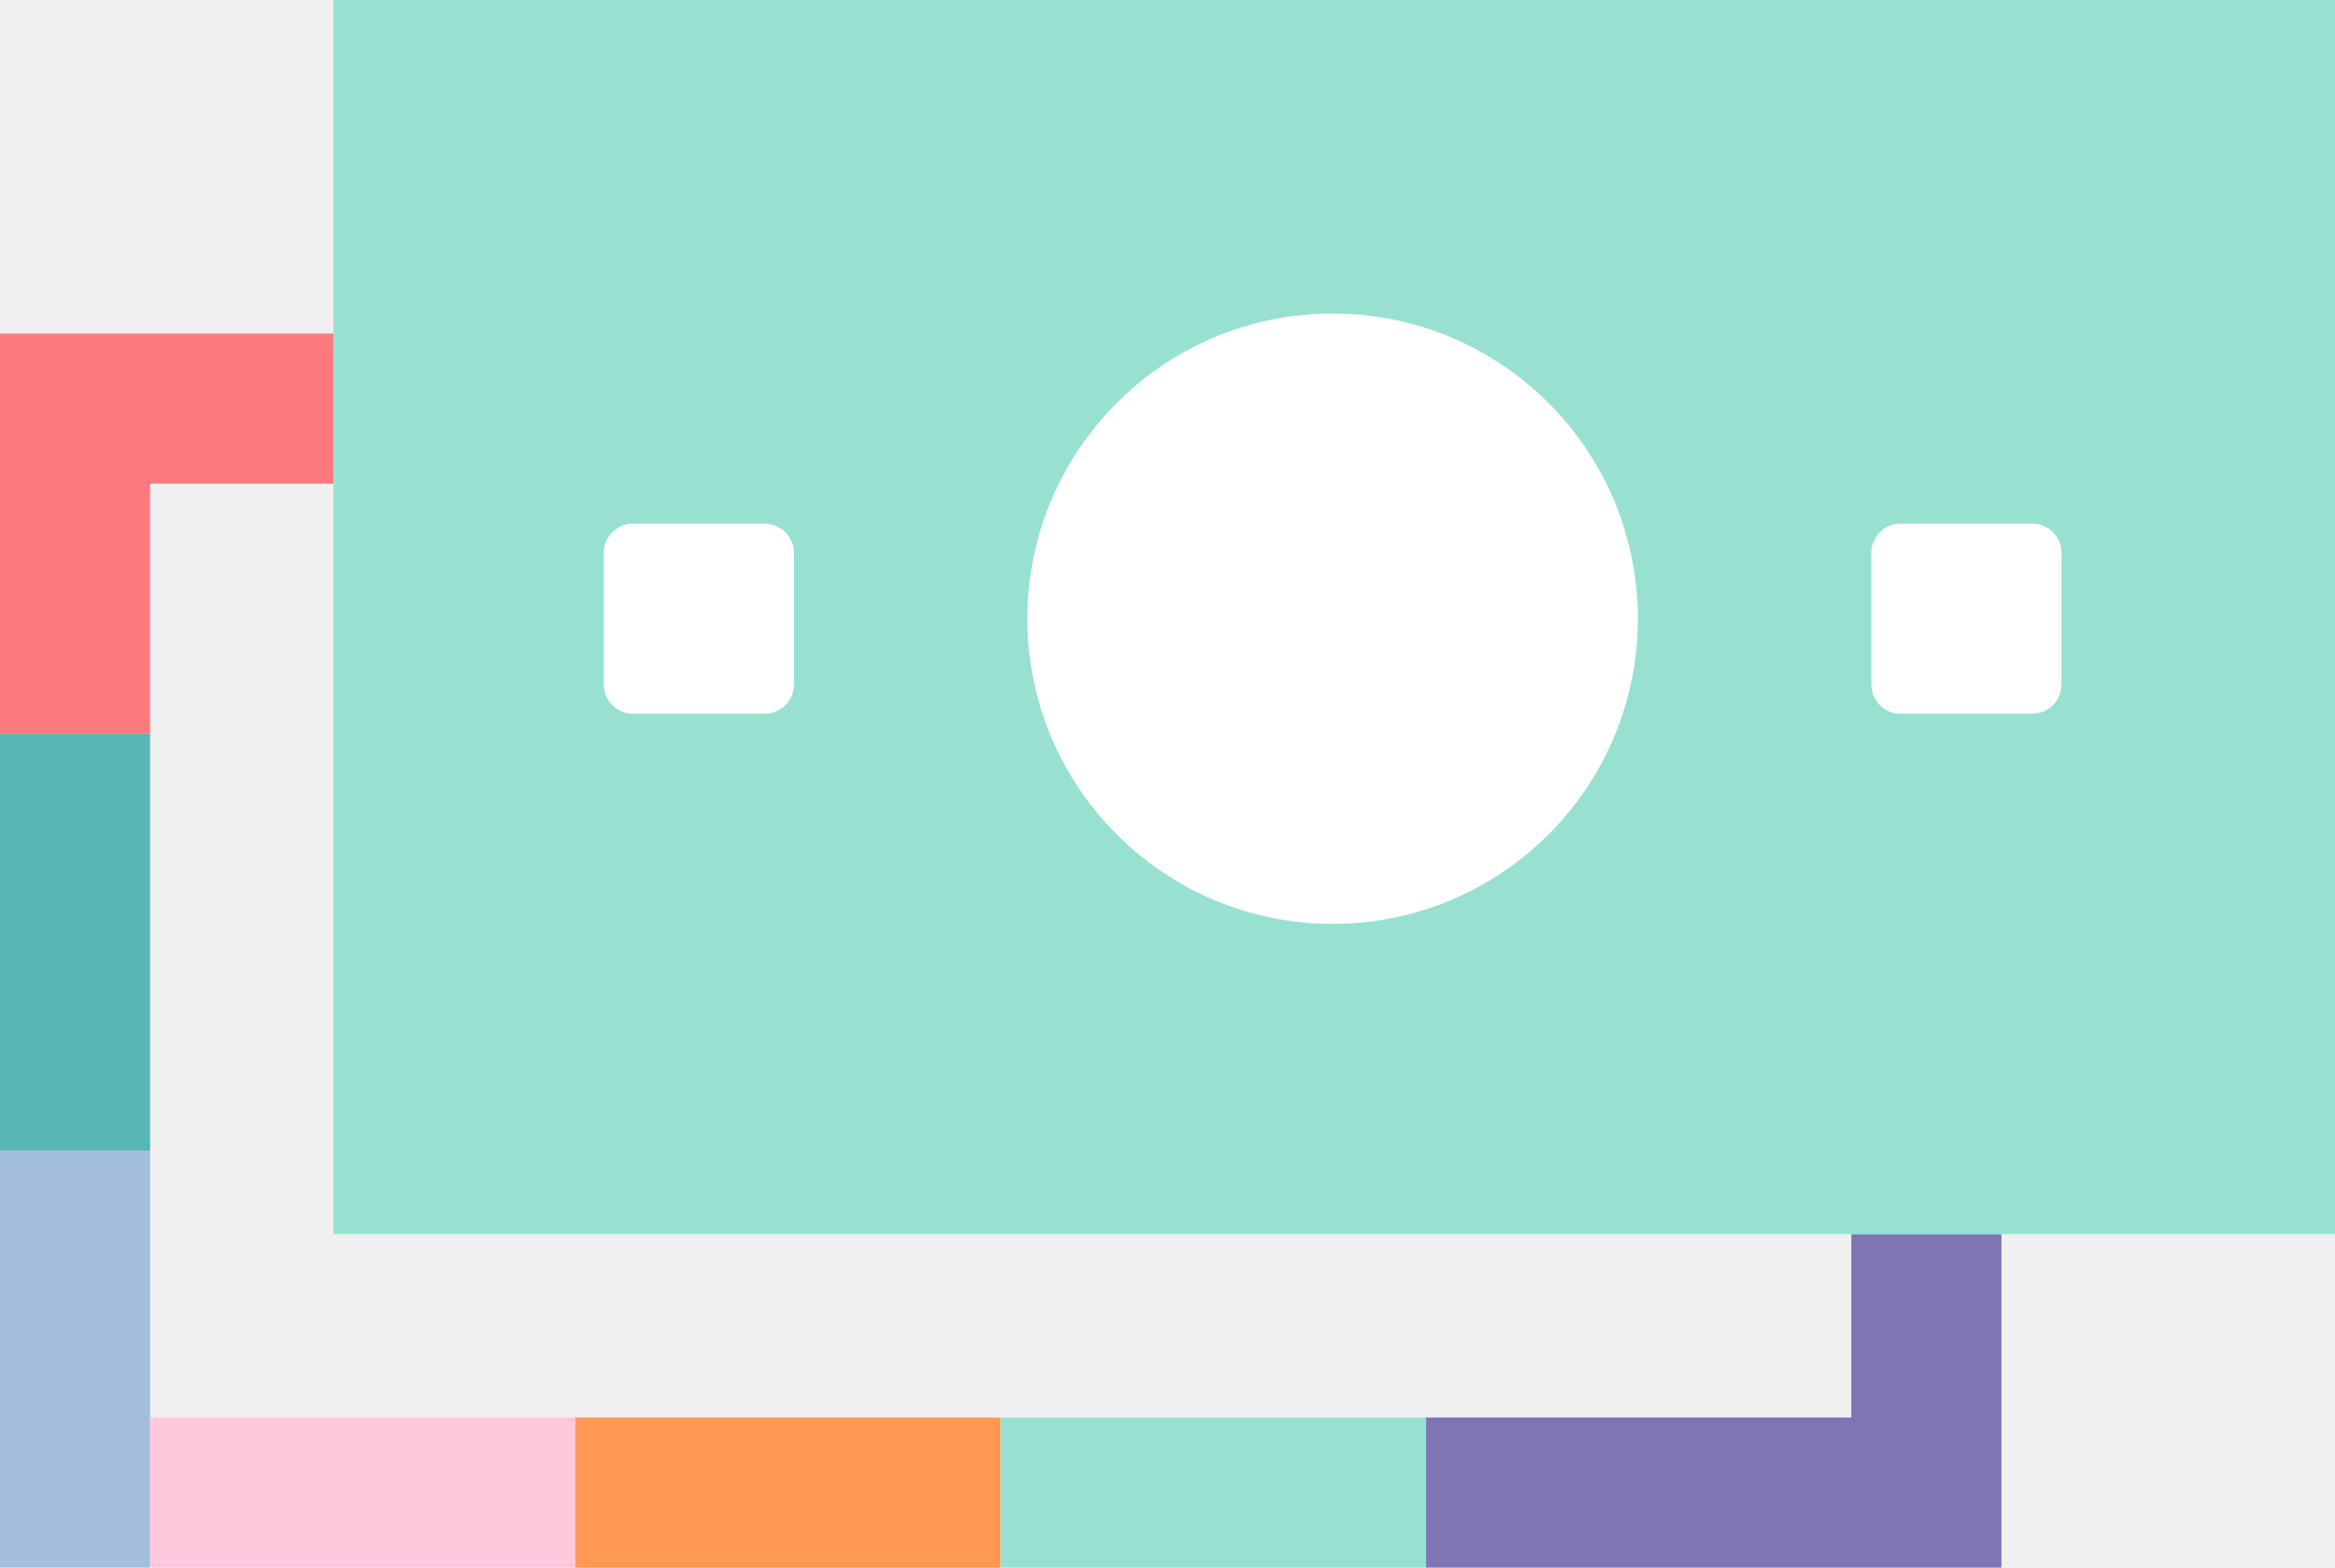
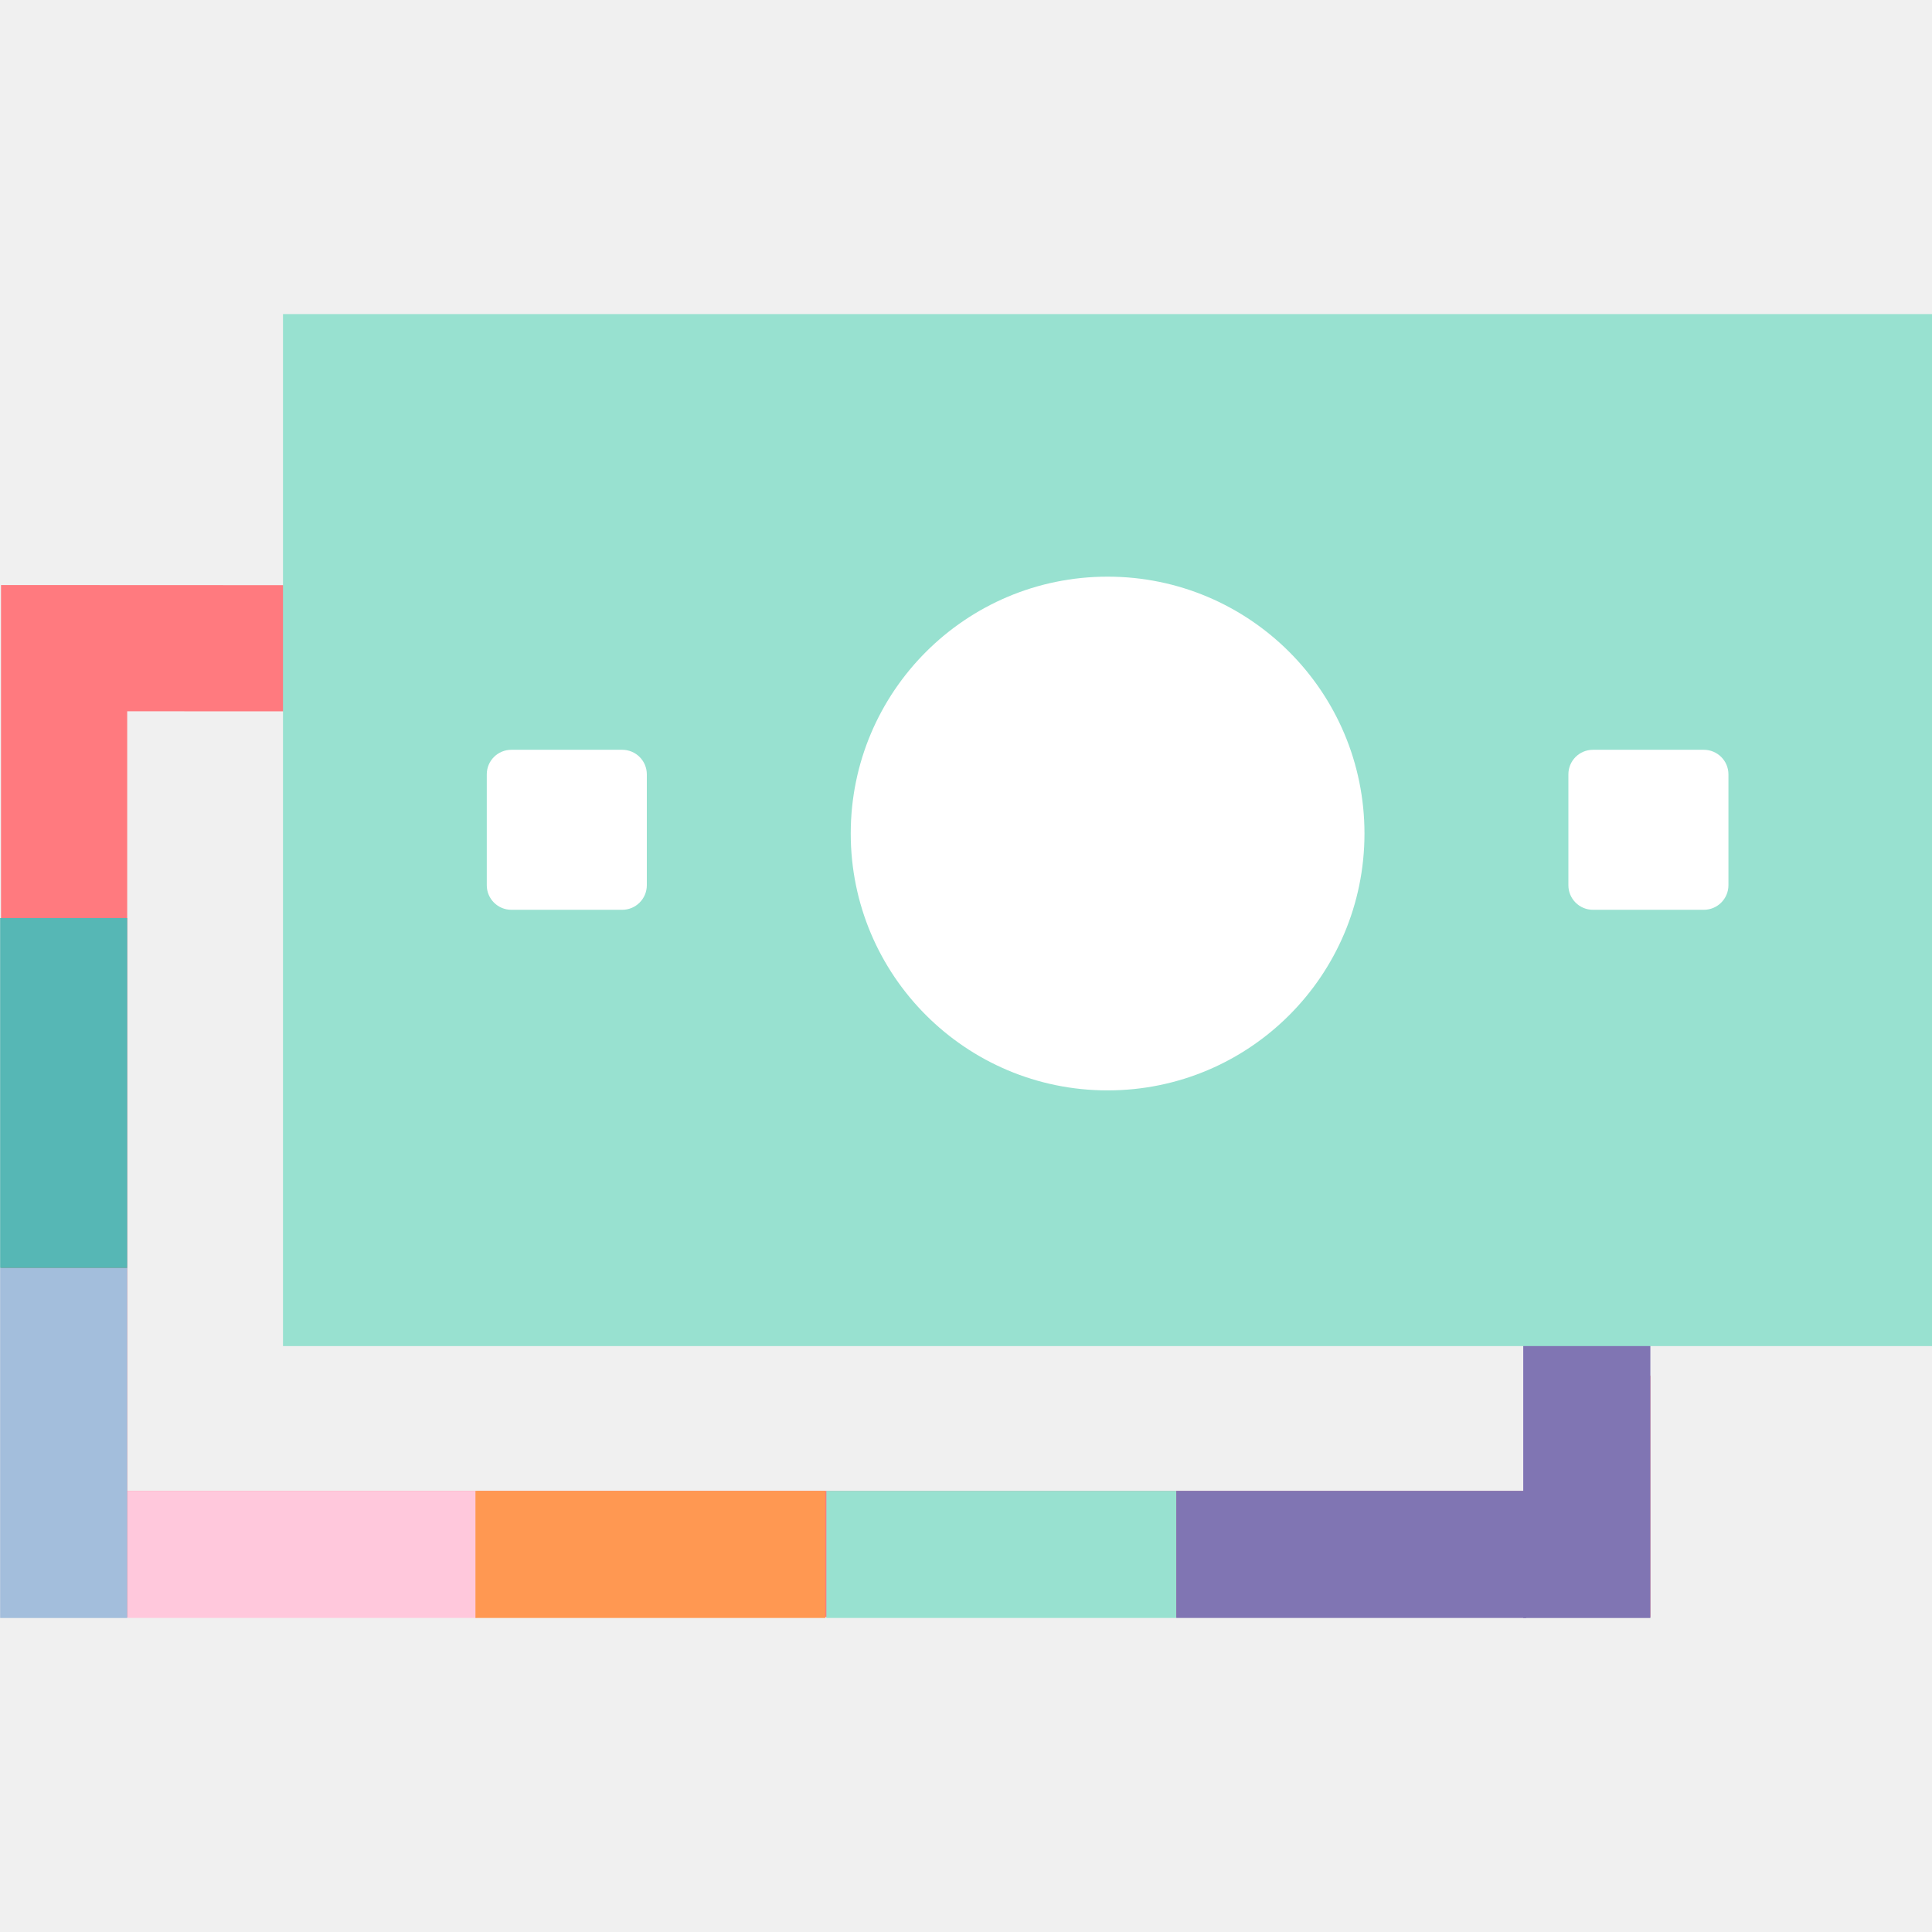
- <svg xmlns="http://www.w3.org/2000/svg" width="700" height="470" fill="none">
-   <path d="M45.002 220v-75H100v-45h-100l.022.064H.001L0 220h45.002Z" fill="#FF7A7F" />
-   <path d="M45 220v125H0V220h45Z" fill="#56B7B5" />
-   <path d="M45 345v125H0V345h45Z" fill="#A3BEDC" />
-   <path d="M45 425h127.5v45H45v-45Z" fill="#FFC8DC" />
-   <path d="M172.5 425H300v45H172.5v-45Z" fill="#FF9852" />
-   <path d="M300 425h127.5v45H300v-45Z" fill="#98E1D0" />
-   <path d="M427.5 425H555v45H427.5v-45ZM600 370v100h-45V370h45Z" fill="#8075B3" />
-   <path d="M700.001 370h-600V0h600v370Z" fill="#98E1D0" />
-   <path d="M189.761 214h39.481a8.752 8.752 0 0 0 8.759-8.763v-39.474a8.752 8.752 0 0 0-8.759-8.763h-39.481a8.752 8.752 0 0 0-8.76 8.763v39.495c0 4.826 3.915 8.742 8.76 8.742ZM399.501 277c50.534 0 91.5-40.966 91.5-91.5S450.035 94 399.501 94s-91.5 40.966-91.5 91.5 40.966 91.5 91.5 91.5ZM569.761 214h39.481a8.752 8.752 0 0 0 8.759-8.763v-39.474a8.752 8.752 0 0 0-8.759-8.763h-39.481a8.752 8.752 0 0 0-8.76 8.763v39.495c0 4.826 3.915 8.742 8.76 8.742Z" fill="#fff" />
+ <svg xmlns="http://www.w3.org/2000/svg" width="44" height="44" viewBox="0 0 44 44" fill="none">
+   <path d="M34.712 31.333V33.954H2.897V16.199L7.114 16.201L7.115 13.327L0.025 13.324V13.328H0.023V15.168V16.197V36.656H0.025V36.827H34.712V36.829H37.586V31.333H34.712Z" fill="#FF7A7F" />
+   <path d="M10.868 33.953H2.898V36.848H10.868V33.953Z" fill="#FFC8DC" />
+   <path d="M2.898 36.849L2.898 28.879H0.003L0.003 36.849H2.898Z" fill="#A3BEDC" />
+   <path d="M2.898 28.878L2.898 20.908H0.003L0.003 28.878H2.898Z" fill="#56B7B5" />
+   <path d="M18.798 33.953H10.828V36.848H18.798V33.953Z" fill="#FF9852" />
+   <path d="M26.79 33.953H18.82V36.848H26.79V33.953Z" fill="#98E1D0" />
+   <path d="M34.759 33.953H26.789V36.848H34.759V33.953Z" fill="#8075B3" />
+   <path d="M37.586 36.849V29.982H34.691V36.849H37.586Z" fill="#8075B3" />
+   <path d="M6.445 30.656L44.008 30.656L44.008 7.153L6.445 7.153L6.445 30.656Z" fill="#98E1D0" />
+   <path d="M11.646 20.72H14.171C14.48 20.72 14.731 20.469 14.731 20.16V17.636C14.731 17.326 14.48 17.076 14.171 17.076H11.646C11.336 17.076 11.086 17.326 11.086 17.636V20.161C11.086 20.469 11.336 20.72 11.646 20.72Z" fill="white" />
+   <path d="M25.225 24.833C28.456 24.833 31.075 22.214 31.075 18.983C31.075 15.752 28.456 13.133 25.225 13.133C21.994 13.133 19.375 15.752 19.375 18.983C19.375 22.214 21.994 24.833 25.225 24.833Z" fill="white" />
+   <path d="M36.279 20.72H38.803C39.113 20.72 39.364 20.469 39.364 20.16V17.636C39.364 17.326 39.113 17.076 38.803 17.076H36.279C35.969 17.076 35.719 17.326 35.719 17.636V20.161C35.719 20.469 35.969 20.72 36.279 20.72Z" fill="white" />
</svg>
